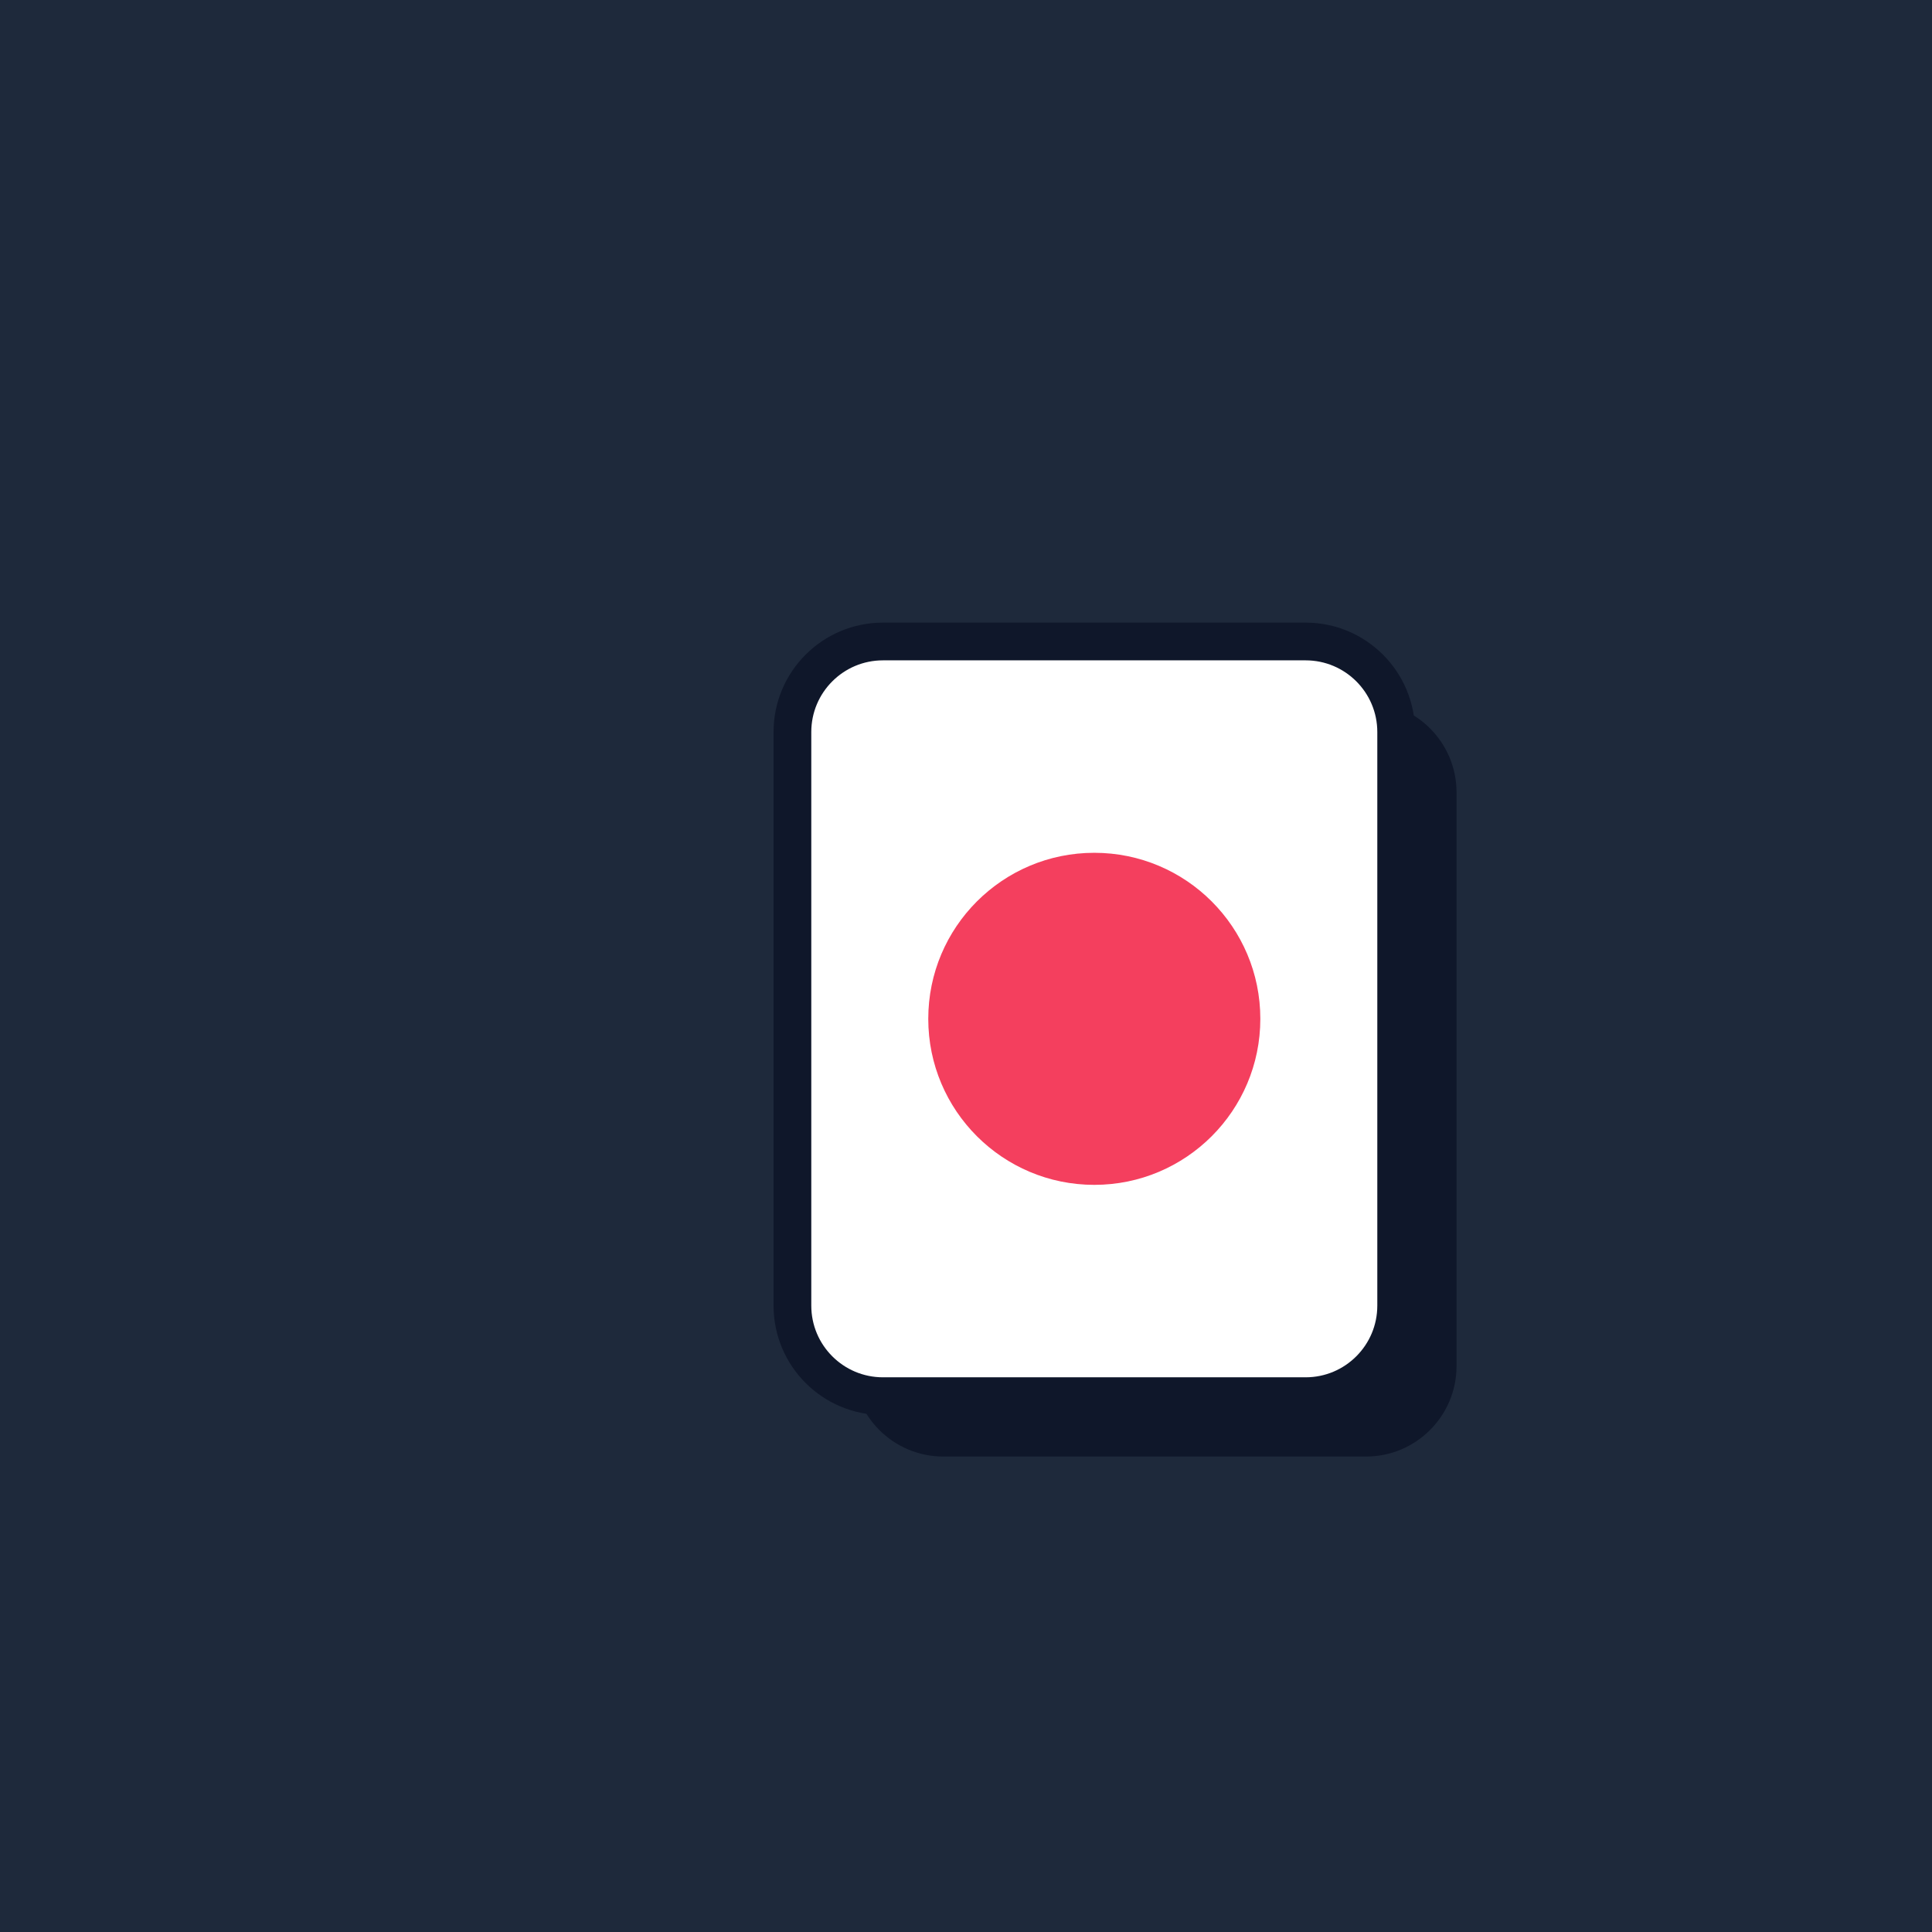
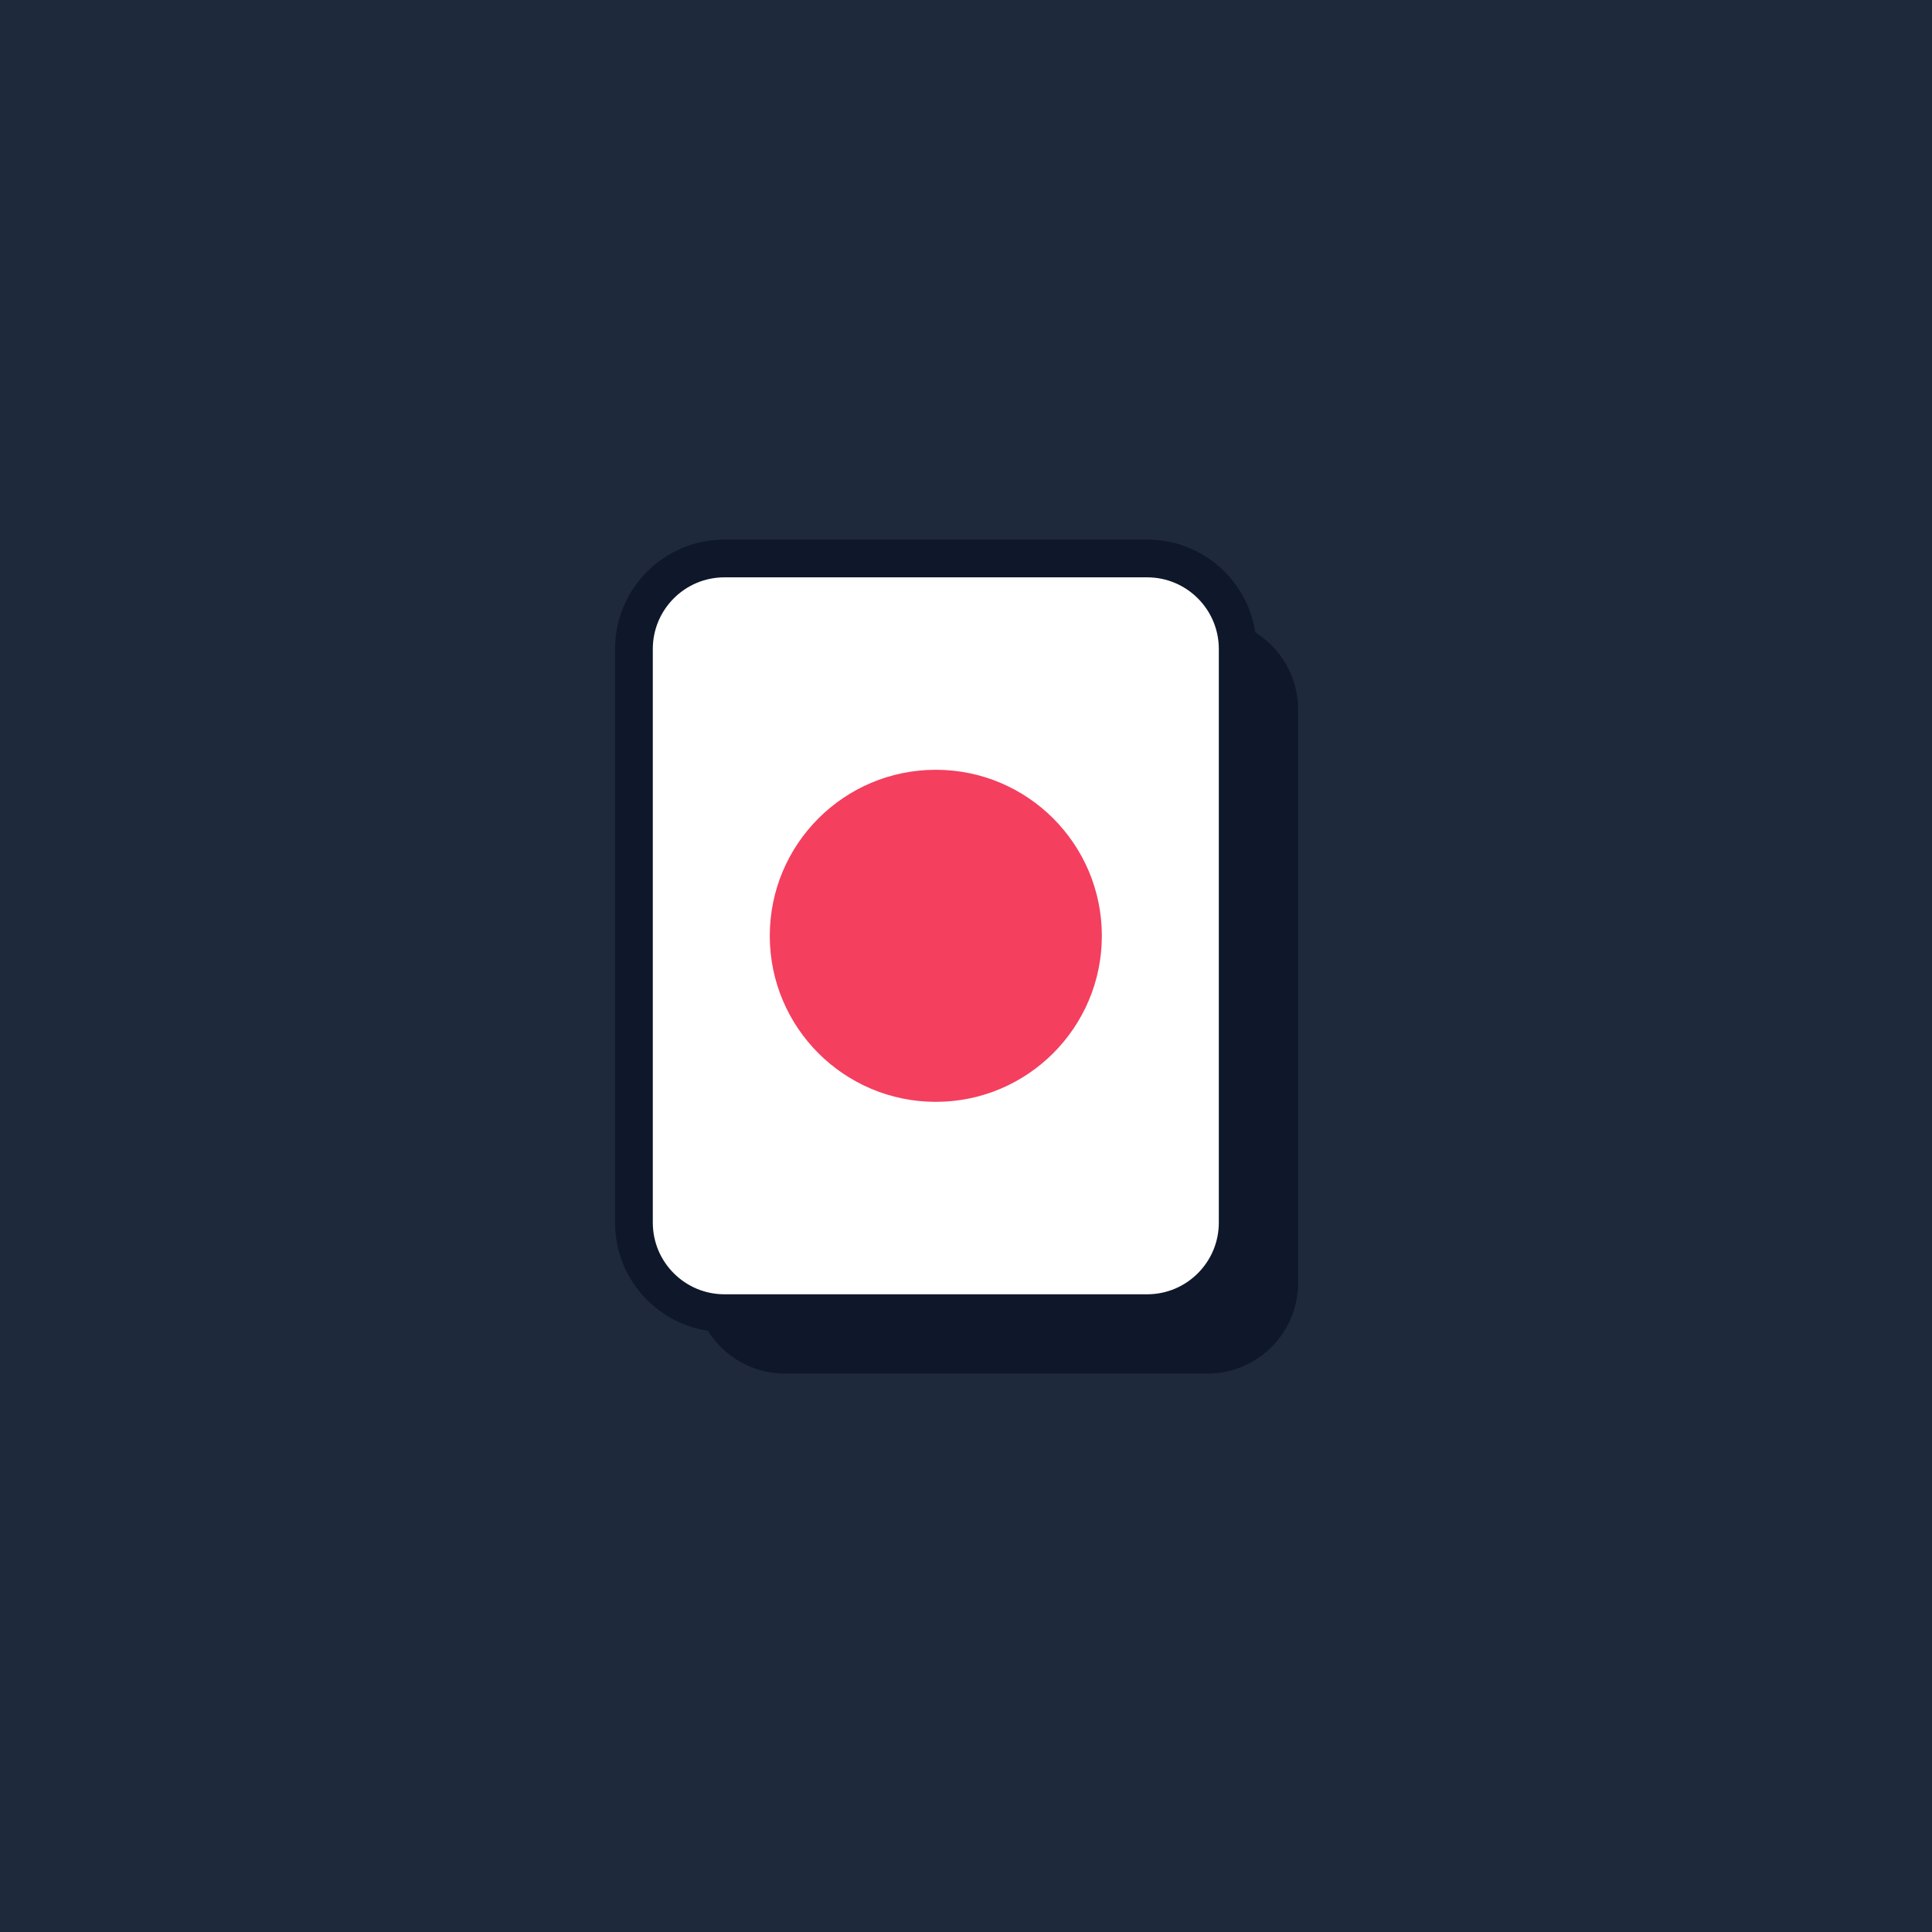
<svg xmlns="http://www.w3.org/2000/svg" width="512" height="512" viewBox="0 0 512 512" fill="none">
  <rect width="512" height="512" fill="#1e293b" />
-   <rect x="226" y="186" width="160" height="200" rx="24" fill="#0f172a" />
-   <rect x="210" y="170" width="160" height="200" rx="24" fill="white" stroke="#0f172a" stroke-width="10" />
-   <circle cx="290" cy="270" r="44" fill="#f43f5e" />
+   <rect x="184" y="164" width="160" height="200" rx="24" fill="#0f172a" />
+   <rect x="168" y="148" width="160" height="200" rx="24" fill="white" stroke="#0f172a" stroke-width="10" />
+   <circle cx="248" cy="248" r="44" fill="#f43f5e" />
</svg>
